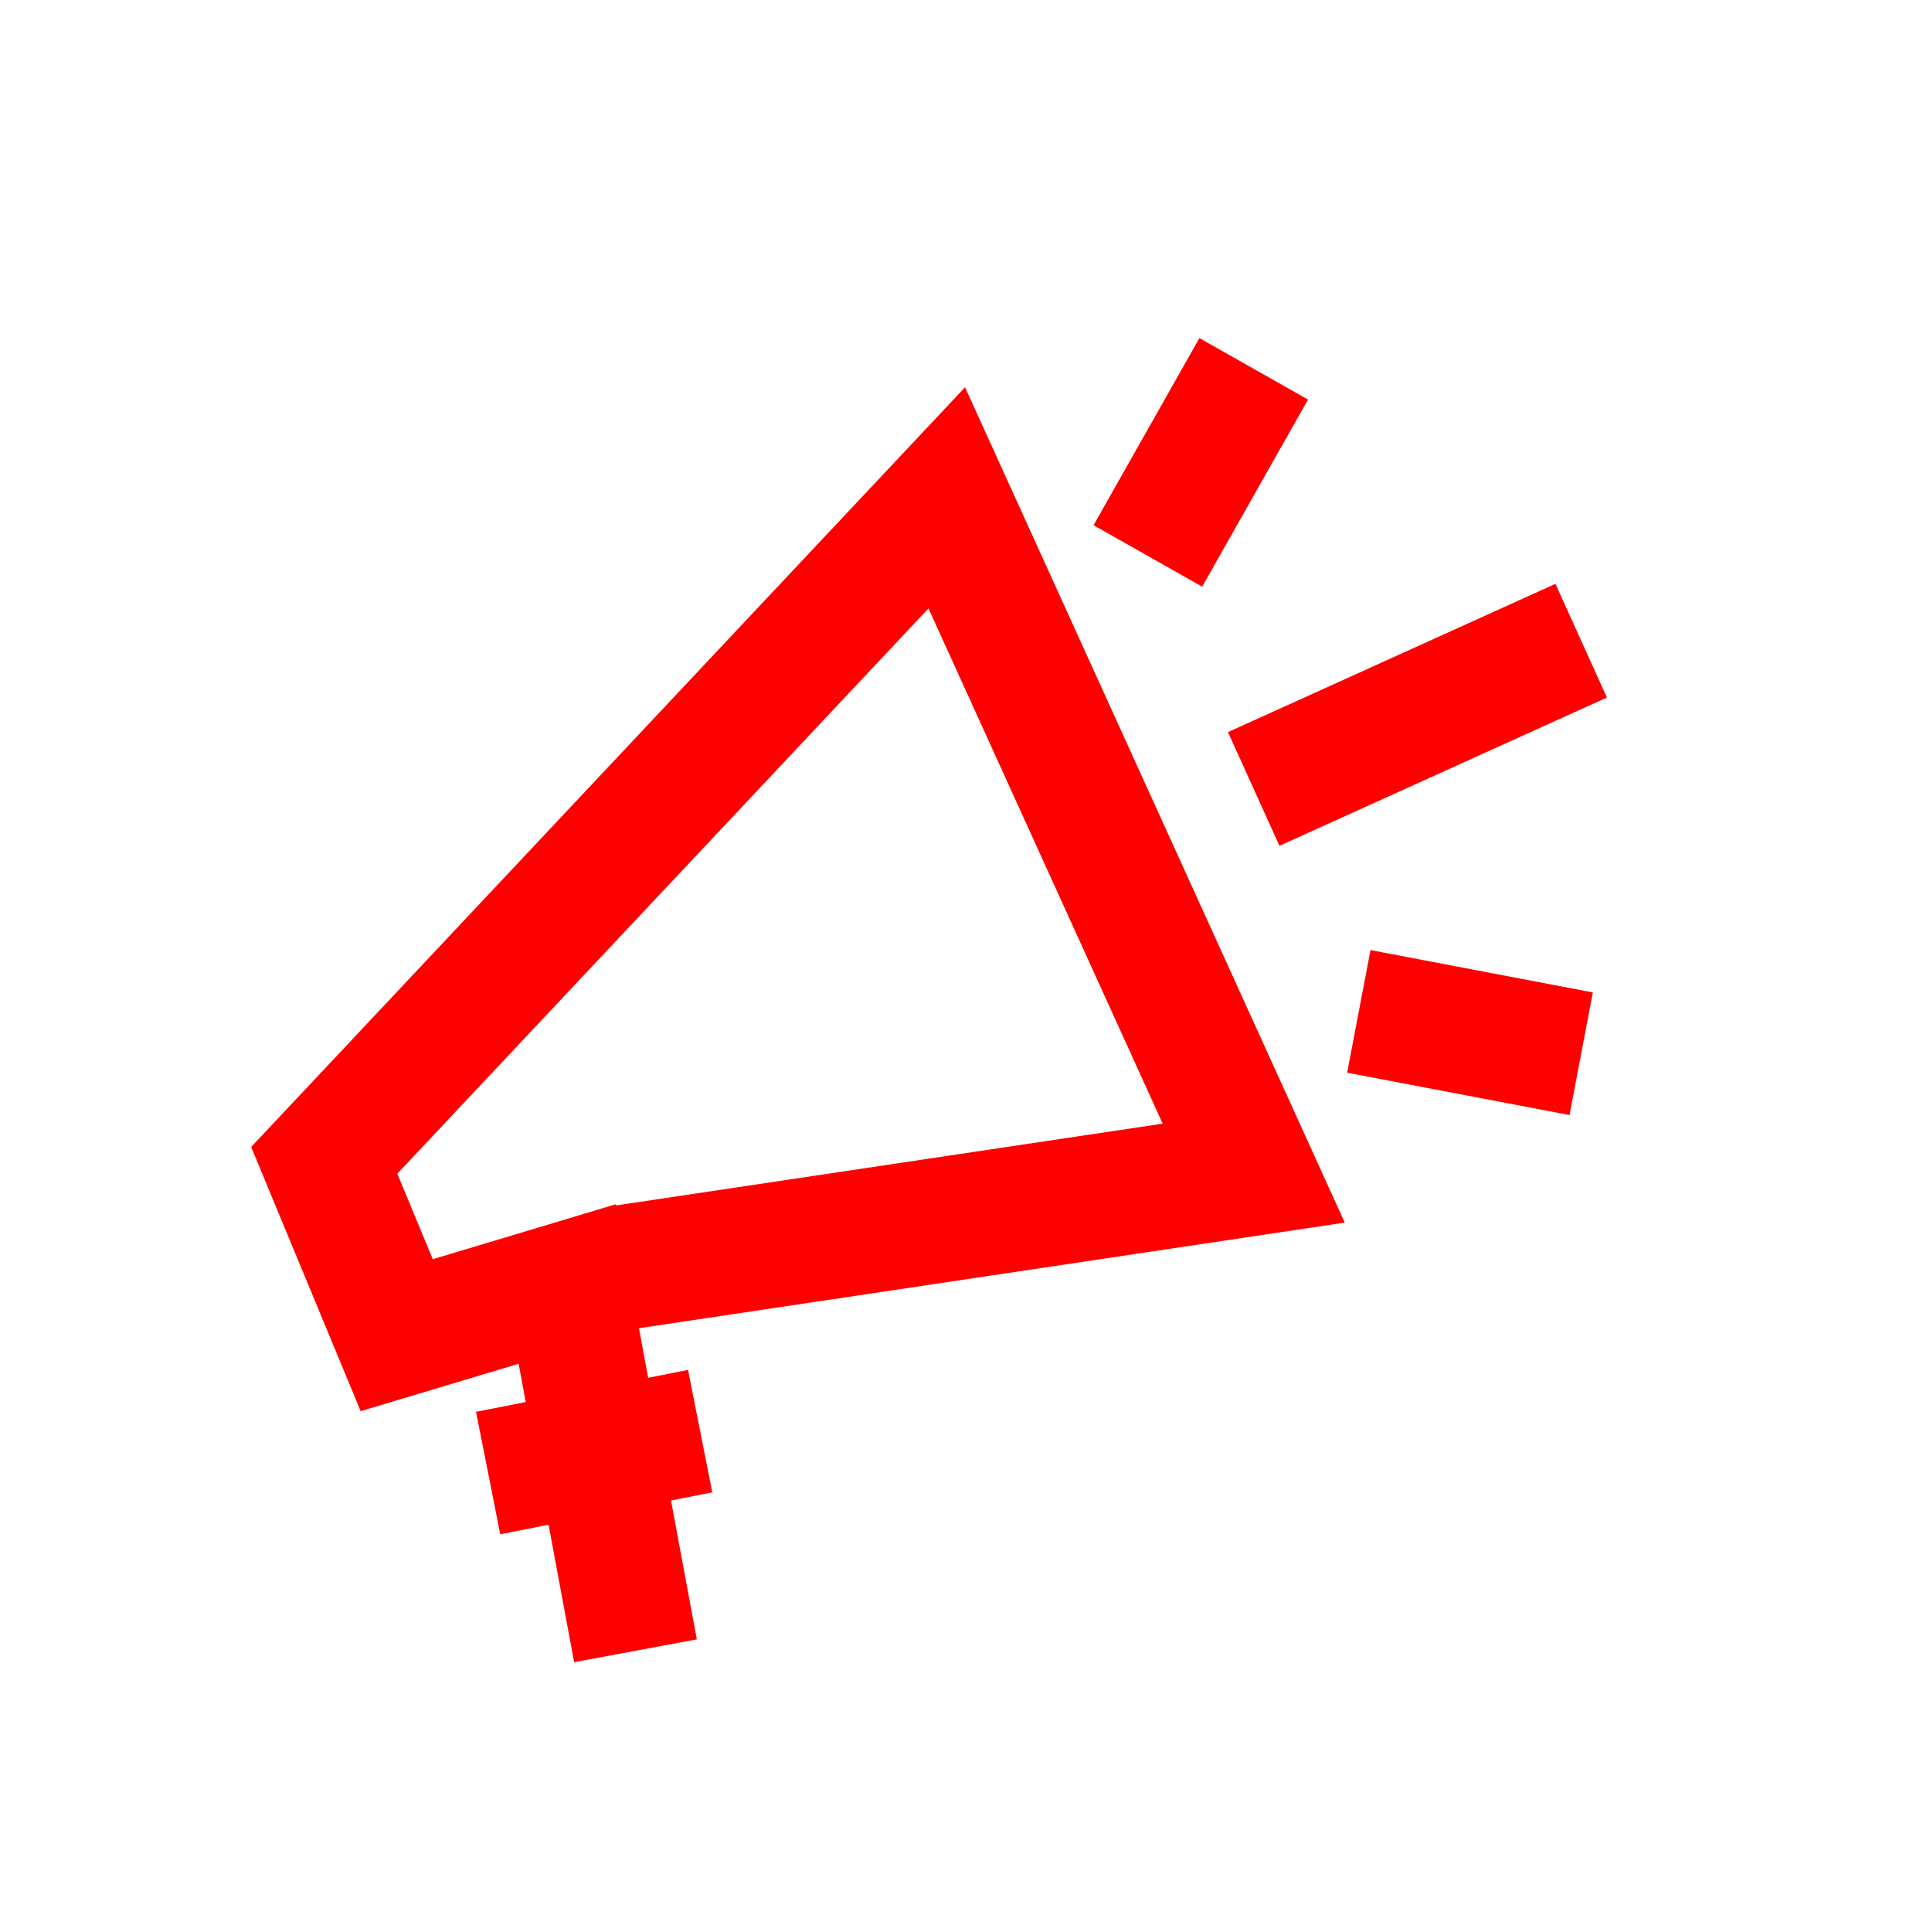
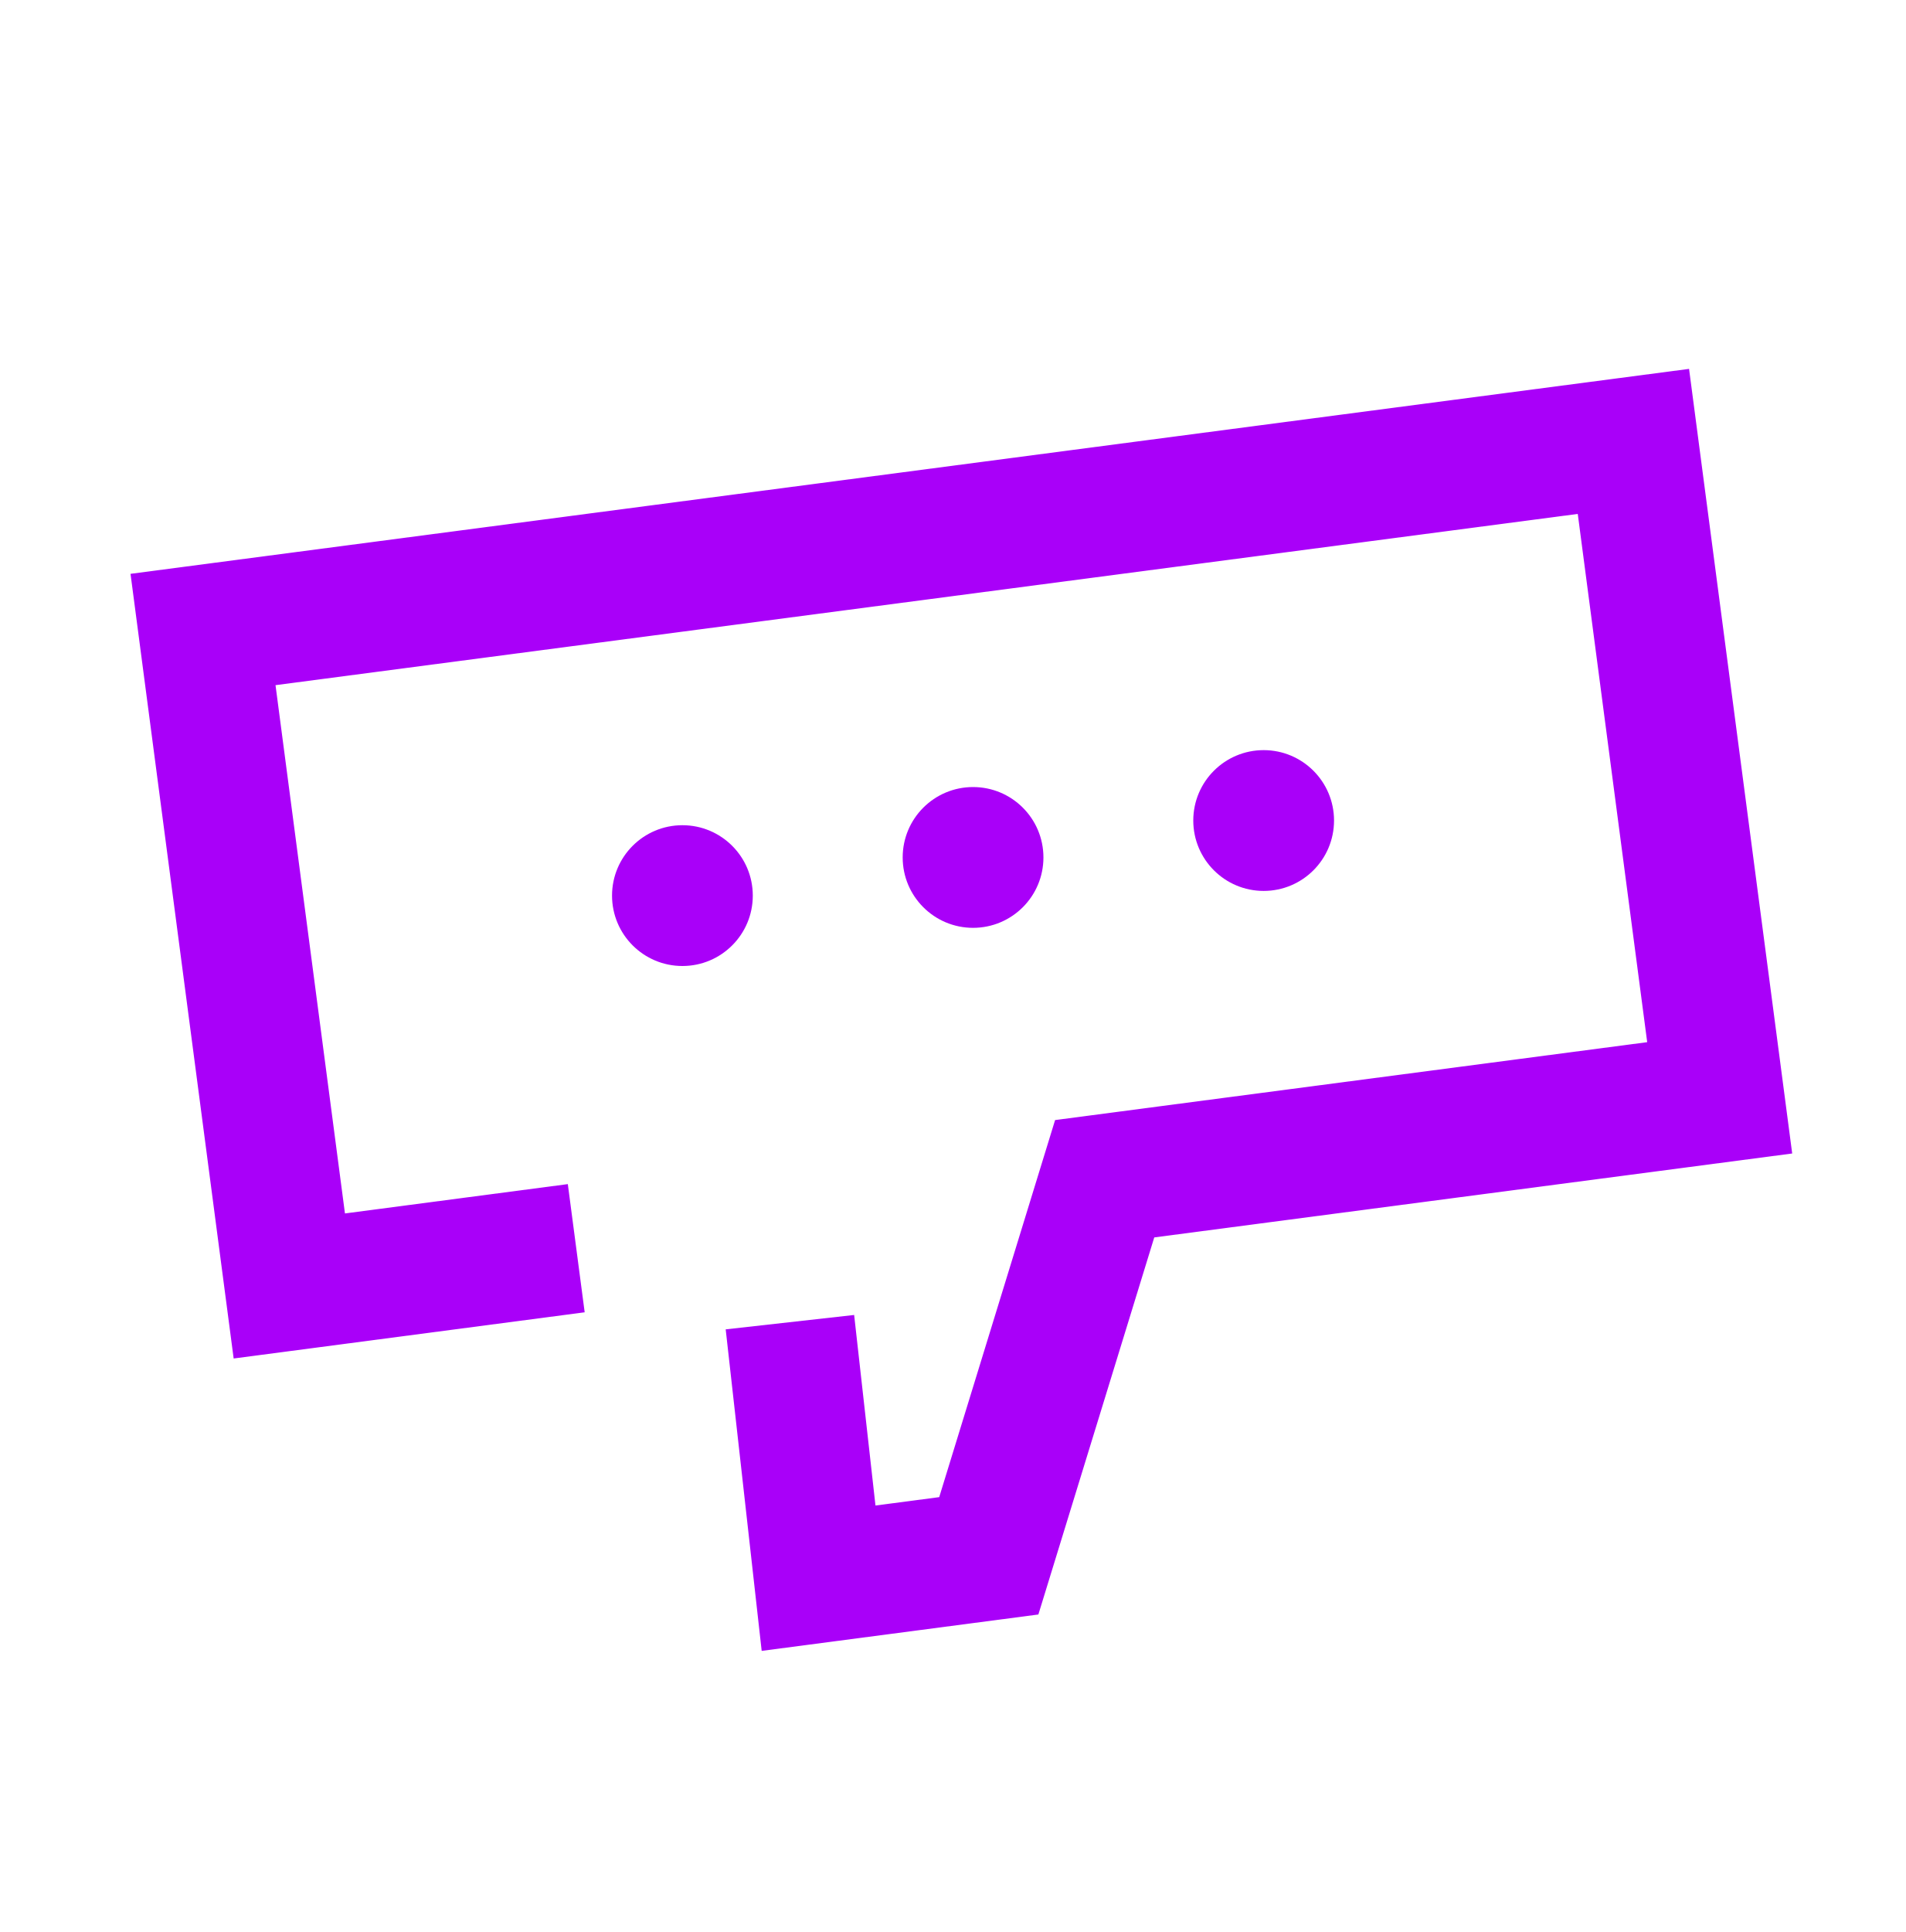
<svg xmlns="http://www.w3.org/2000/svg" id="Calque_1" data-name="Calque 1" viewBox="0 0 427.51 433.36">
  <defs>
    <style>
      .cls-1 {
+         fill: #a900f9;
+       }
+ 
+       .cls-2 {
        fill: none;
-         stroke: red;
+         stroke: #a900f9;
        stroke-miterlimit: 10;
-         stroke-width: 28px;
+         stroke-width: 29px;
      }
    </style>
  </defs>
-   <polyline class="cls-1" points="142.58 370.28 127.27 288.01 89.01 299.49 72.75 260.27 212.42 111.67 281.29 263.14 138.7 284.47" />
-   <line class="cls-1" x1="257.54" y1="124.7" x2="281.29" y2="82.73" />
-   <line class="cls-1" x1="281.29" y1="176.97" x2="354.76" y2="143.71" />
-   <line class="cls-1" x1="304.87" y1="226.86" x2="354.76" y2="236.36" />
-   <line class="cls-1" x1="109.52" y1="330.42" x2="157.09" y2="321.01" />
+   <polyline class="cls-2" points="129.29 279.98 64.91 288.45 45.55 141.2 366.48 99.01 385.84 246.25 247.85 264.4 221.85 348.98 183.66 354 177.23 296.57" />
+   <circle class="cls-1" cx="153.11" cy="200.89" r="15.79" />
+   <circle class="cls-1" cx="218.32" cy="192.33" r="15.79" />
+   <circle class="cls-1" cx="283.52" cy="184.05" r="15.79" />
</svg>
